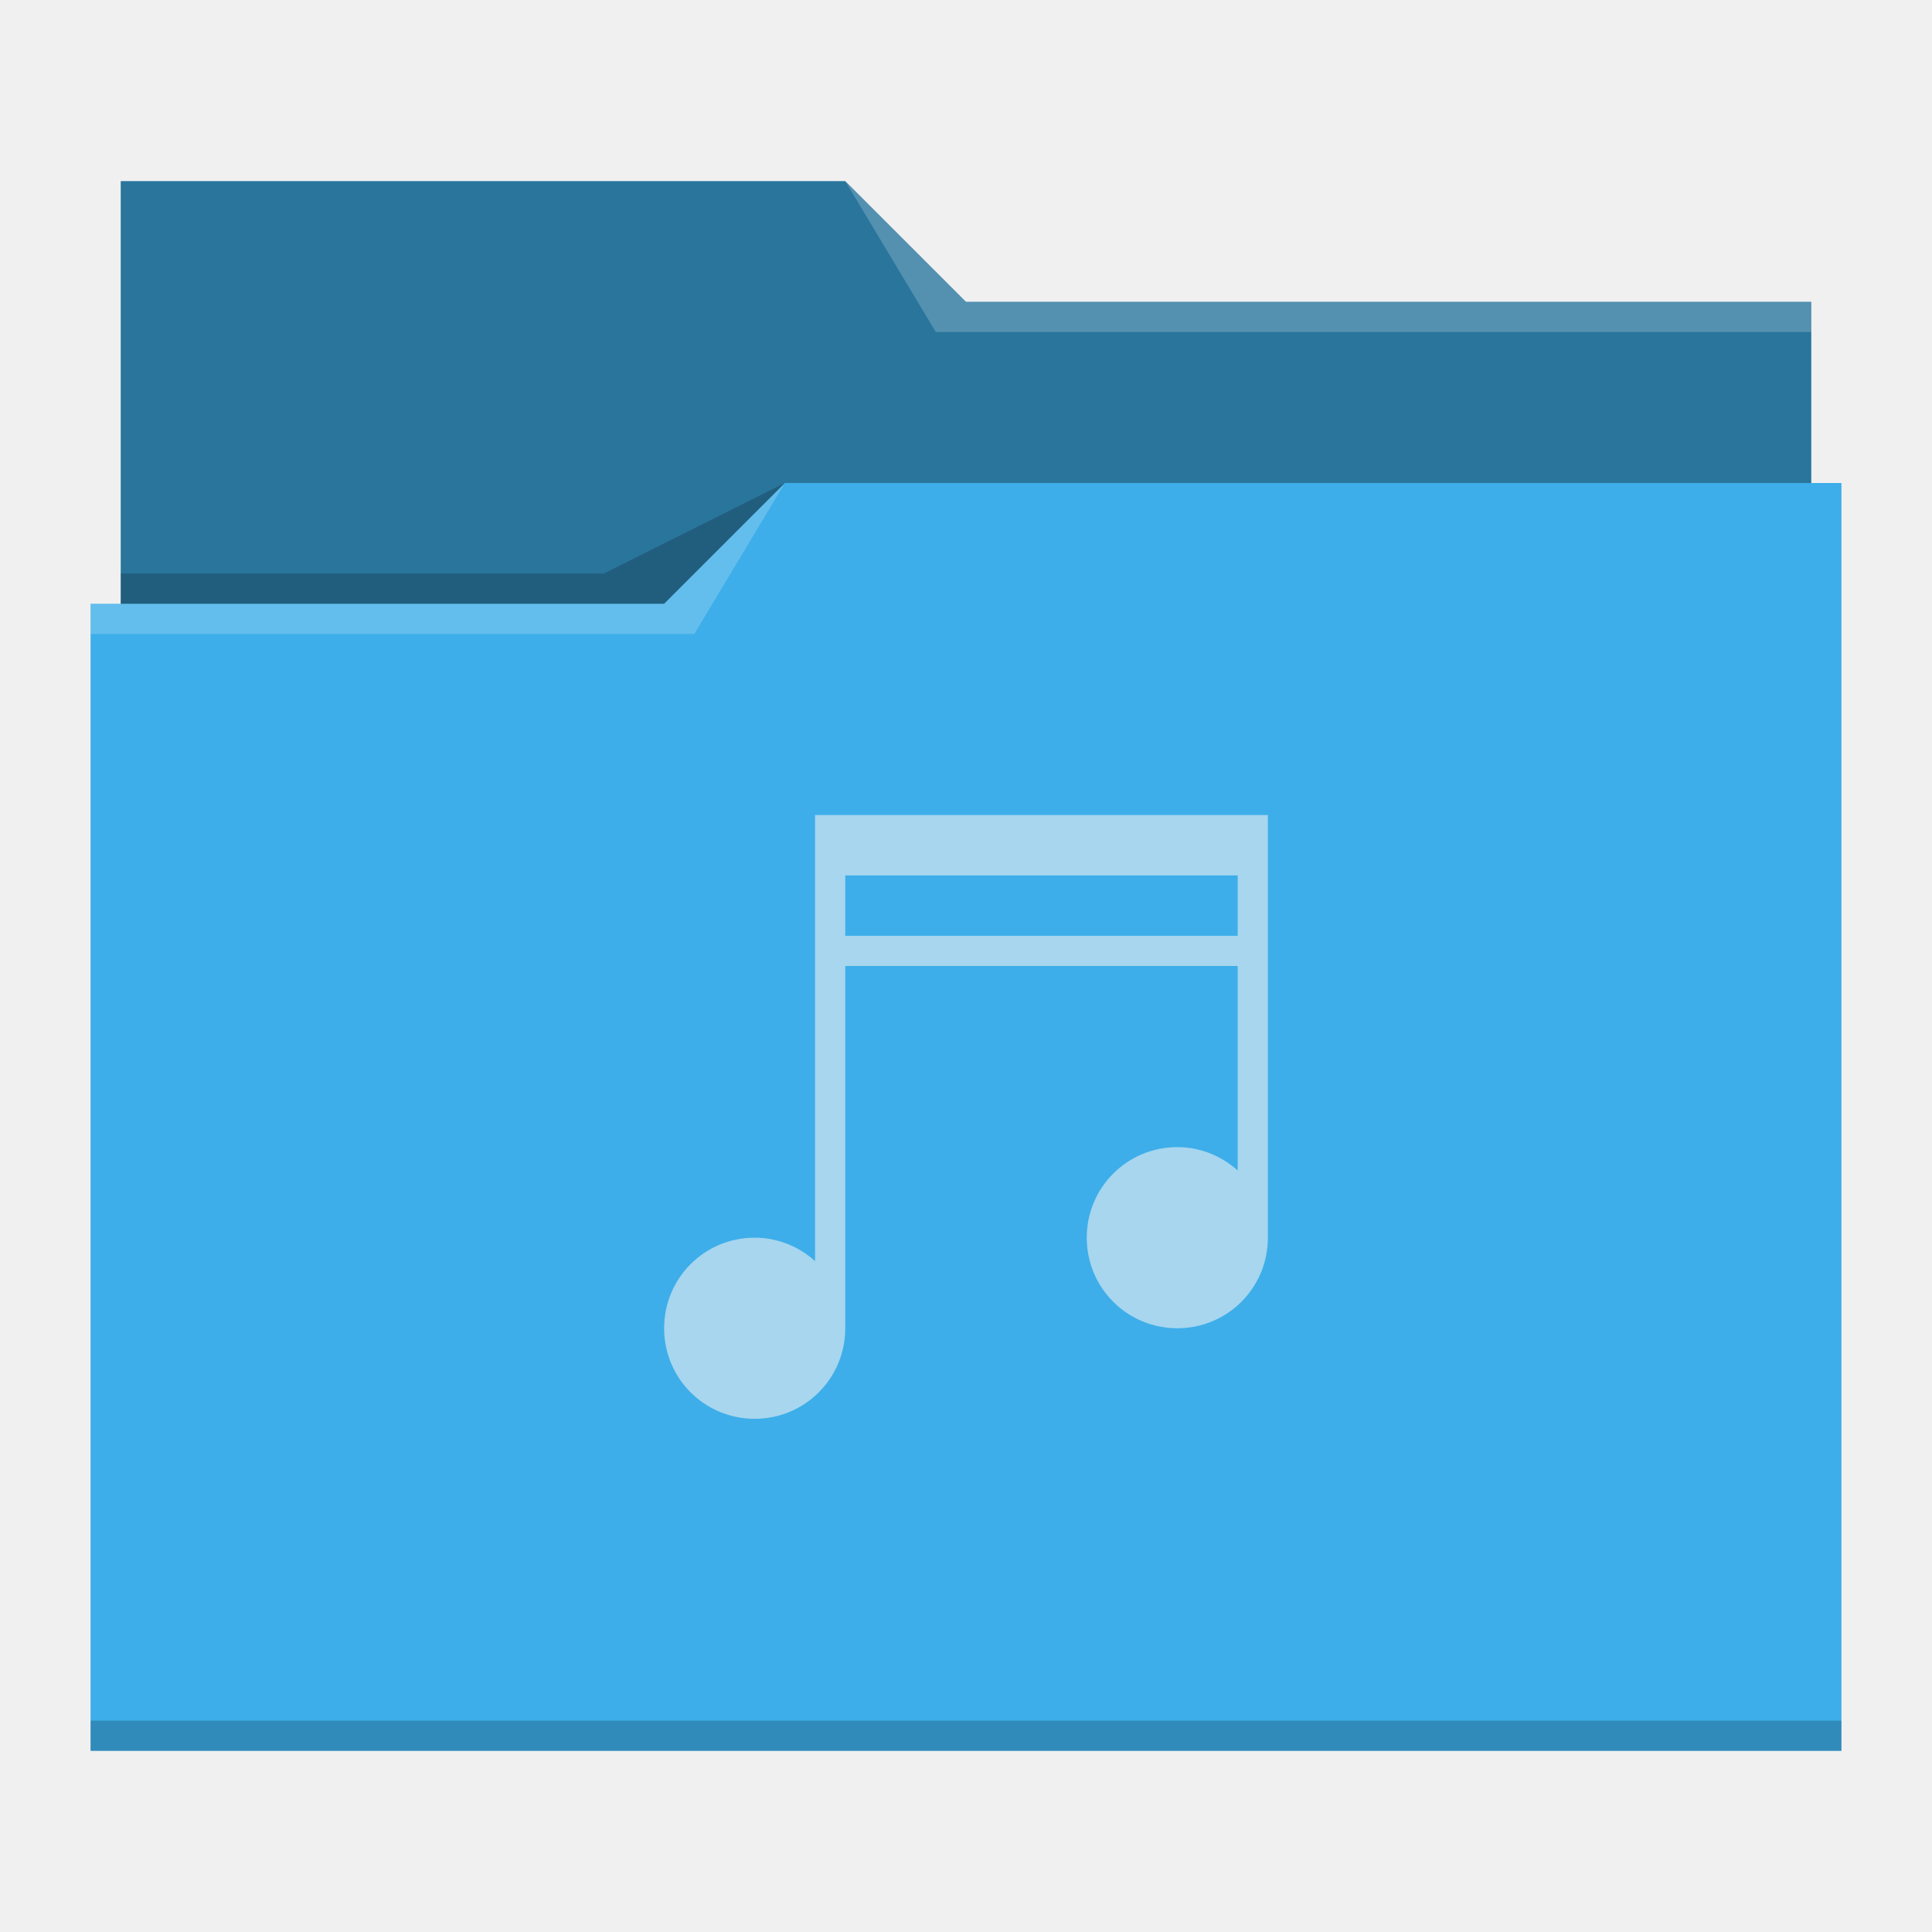
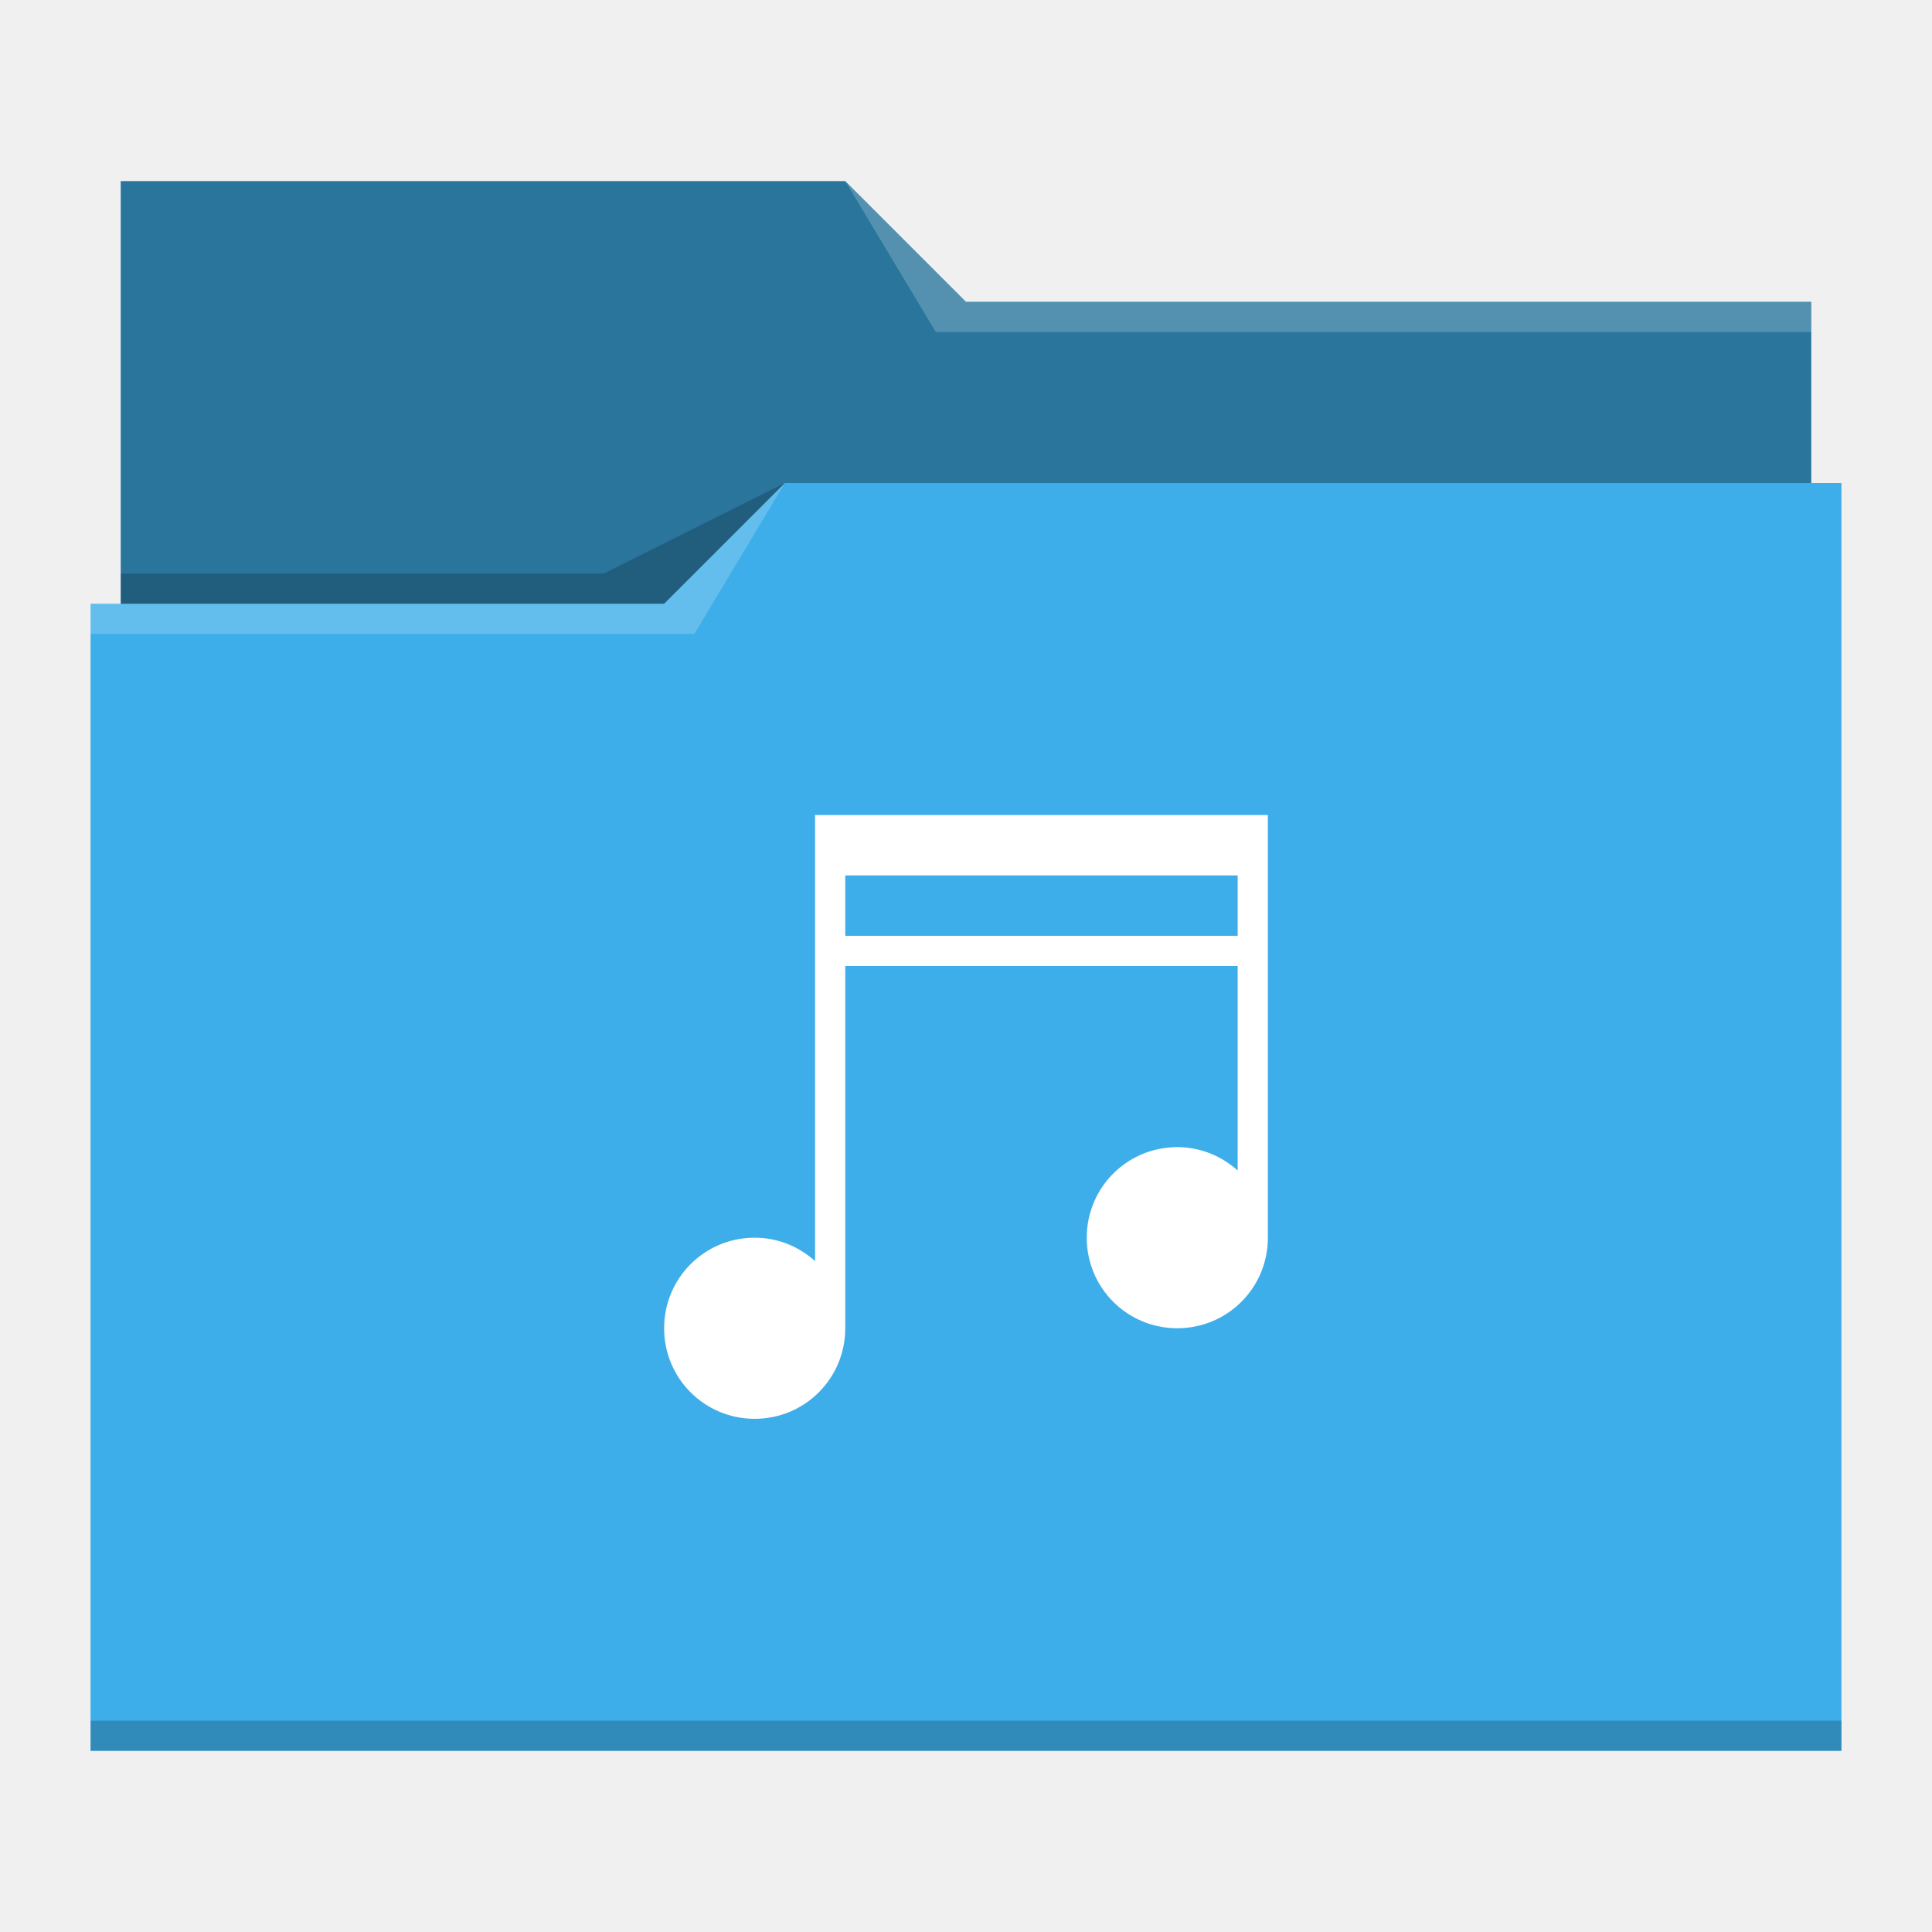
- <svg xmlns="http://www.w3.org/2000/svg" viewBox="0 0 64 64">
+ <svg xmlns="http://www.w3.org/2000/svg" id="svg14" version="1.1" viewBox="0 0 64 64">
  <defs id="defs3051">
-     <style type="text/css" id="current-color-scheme">
+     <style id="current-color-scheme" type="text/css">
      .ColorScheme-Text {
        color:#31363b;
      }
      .ColorScheme-Background {
        color:#eff0f1;
      }
      .ColorScheme-Highlight {
        color:#3daee9;
      }
      .ColorScheme-ViewText {
        color:#31363b;
      }
      .ColorScheme-ViewBackground {
        color:#fcfcfc;
      }
      .ColorScheme-ViewHover {
        color:#93cee9;
      }
      .ColorScheme-ViewFocus{
        color:#3daee9;
      }
      .ColorScheme-ButtonText {
        color:#31363b;
      }
      .ColorScheme-ButtonBackground {
        color:#eff0f1;
      }
      .ColorScheme-ButtonHover {
        color:#93cee9;
      }
      .ColorScheme-ButtonFocus{
        color:#3daee9;
      }
      </style>
  </defs>
-   <path style="fill:currentColor;fill-opacity:1;stroke:none" d="M 4 6 L 4 11 L 4 20 L 3 20 L 3 21 L 3.002 21 C 3.002 21.004 3 21.008 3 21.012 L 3 57 L 3 58 L 4 58 L 60 58 L 61 58 L 61 57 L 61 21.012 L 61 21 L 61 16 L 60 16 L 60 11.01 C 60 11.007 59.998 11.004 59.998 11 L 60 11 L 60 10 L 32 10 L 28 6 L 4 6 z " class="ColorScheme-Highlight" />
-   <path style="fill-opacity:0.33;fill-rule:evenodd" d="M 4 6 L 4 11 L 4 20 L 22 20 L 26 16 L 60 16 L 60 11.01 C 60 11.007 59.998 11.004 59.998 11 L 60 11 L 60 10 L 32 10 L 28 6 L 4 6 z " />
-   <path style="fill:#ffffff;fill-opacity:0.2;fill-rule:evenodd" d="M 28 6 L 31 11 L 33 11 L 60 11 L 60 10 L 33 10 L 32 10 L 28 6 z M 26 16 L 22 20 L 3 20 L 3 21 L 23 21 L 26 16 z " />
-   <path style="fill-opacity:0.2;fill-rule:evenodd" d="M 26 16 L 20 19 L 4 19 L 4 20 L 22 20 L 26 16 z M 3 57 L 3 58 L 4 58 L 60 58 L 61 58 L 61 57 L 60 57 L 4 57 L 3 57 z " class="ColorScheme-Text" />
-   <path style="fill:currentColor;fill-opacity:0.6;stroke:none" d="M 27 27 L 27 29 L 27 31 L 27 32 L 27 41.775 C 26.469 41.298 25.773 41 25 41 C 23.338 41 22 42.338 22 44 C 22 45.662 23.338 47 25 47 C 26.662 47 28 45.662 28 44 L 28 32 L 41 32 L 41 38.775 C 40.469 38.298 39.773 38 39 38 C 37.338 38 36 39.338 36 41 C 36 42.662 37.338 44 39 44 C 40.662 44 42 42.662 42 41 L 42 27 L 27 27 z M 28 29 L 41 29 L 41 31 L 28 31 L 28 29 z " class="ColorScheme-Background" />
+   <path id="path4" class="ColorScheme-Highlight" d="M 4 6 L 4 11 L 4 20 L 3 20 L 3 21 L 3.002 21 C 3.002 21.004 3 21.008 3 21.012 L 3 57 L 3 58 L 4 58 L 60 58 L 61 58 L 61 57 L 61 21.012 L 61 21 L 61 16 L 60 16 L 60 11.01 C 60 11.007 59.998 11.004 59.998 11 L 60 11 L 60 10 L 32 10 L 28 6 L 4 6 z " style="fill:currentColor;fill-opacity:1;stroke:none" />
+   <path id="path6" d="M 4 6 L 4 11 L 4 20 L 22 20 L 26 16 L 60 16 L 60 11.01 C 60 11.007 59.998 11.004 59.998 11 L 60 11 L 60 10 L 32 10 L 28 6 L 4 6 z " style="fill-opacity:0.33;fill-rule:evenodd" />
+   <path id="path8" d="M 28 6 L 31 11 L 33 11 L 60 11 L 60 10 L 33 10 L 32 10 L 28 6 z M 26 16 L 22 20 L 3 20 L 3 21 L 23 21 L 26 16 z " style="fill:#ffffff;fill-opacity:0.2;fill-rule:evenodd" />
+   <path id="path10" class="ColorScheme-Text" d="M 26 16 L 20 19 L 4 19 L 4 20 L 22 20 L 26 16 z M 3 57 L 3 58 L 4 58 L 60 58 L 61 58 L 61 57 L 60 57 L 4 57 L 3 57 z " style="fill-opacity:0.2;fill-rule:evenodd" />
+   <path id="path12" class="ColorScheme-Background" d="M 27 27 L 27 29 L 27 31 L 27 32 L 27 41.775 C 26.469 41.298 25.773 41 25 41 C 23.338 41 22 42.338 22 44 C 22 45.662 23.338 47 25 47 C 26.662 47 28 45.662 28 44 L 28 32 L 41 32 L 41 38.775 C 40.469 38.298 39.773 38 39 38 C 37.338 38 36 39.338 36 41 C 36 42.662 37.338 44 39 44 C 40.662 44 42 42.662 42 41 L 42 27 L 27 27 z M 28 29 L 41 29 L 41 31 L 28 31 L 28 29 z " style="fill:#ffffff;fill-opacity:1;stroke:none" />
</svg>
